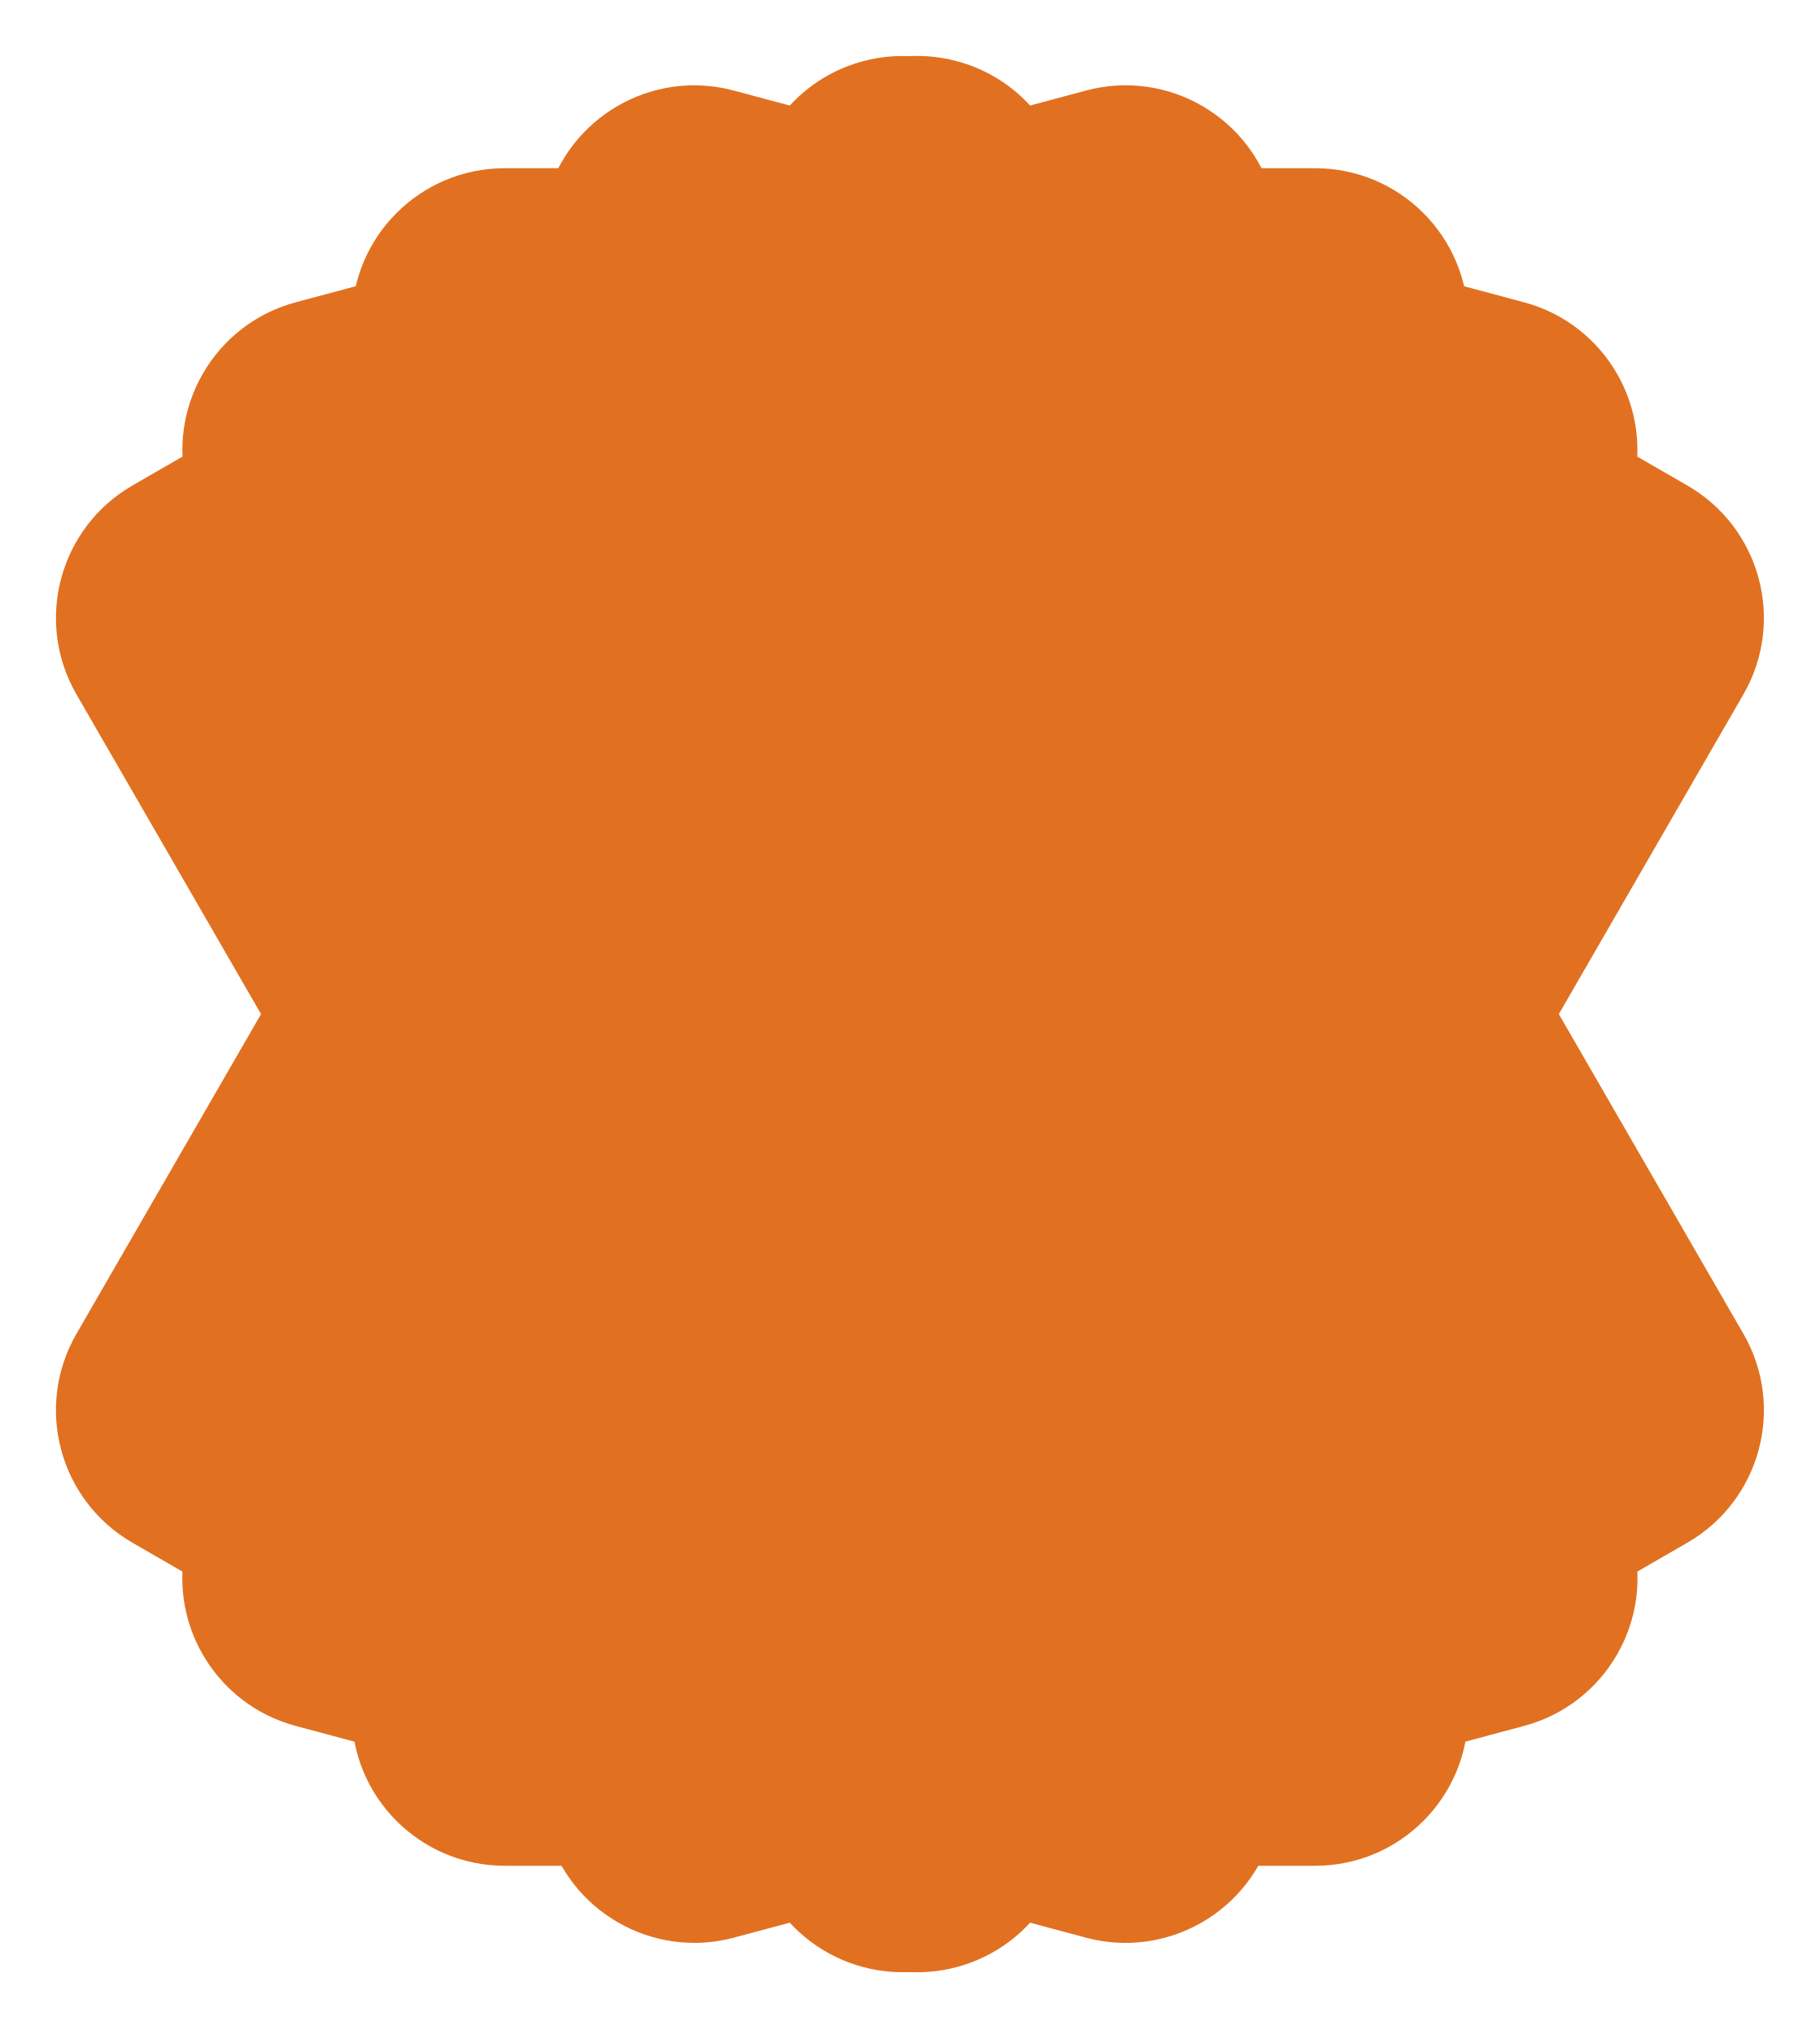
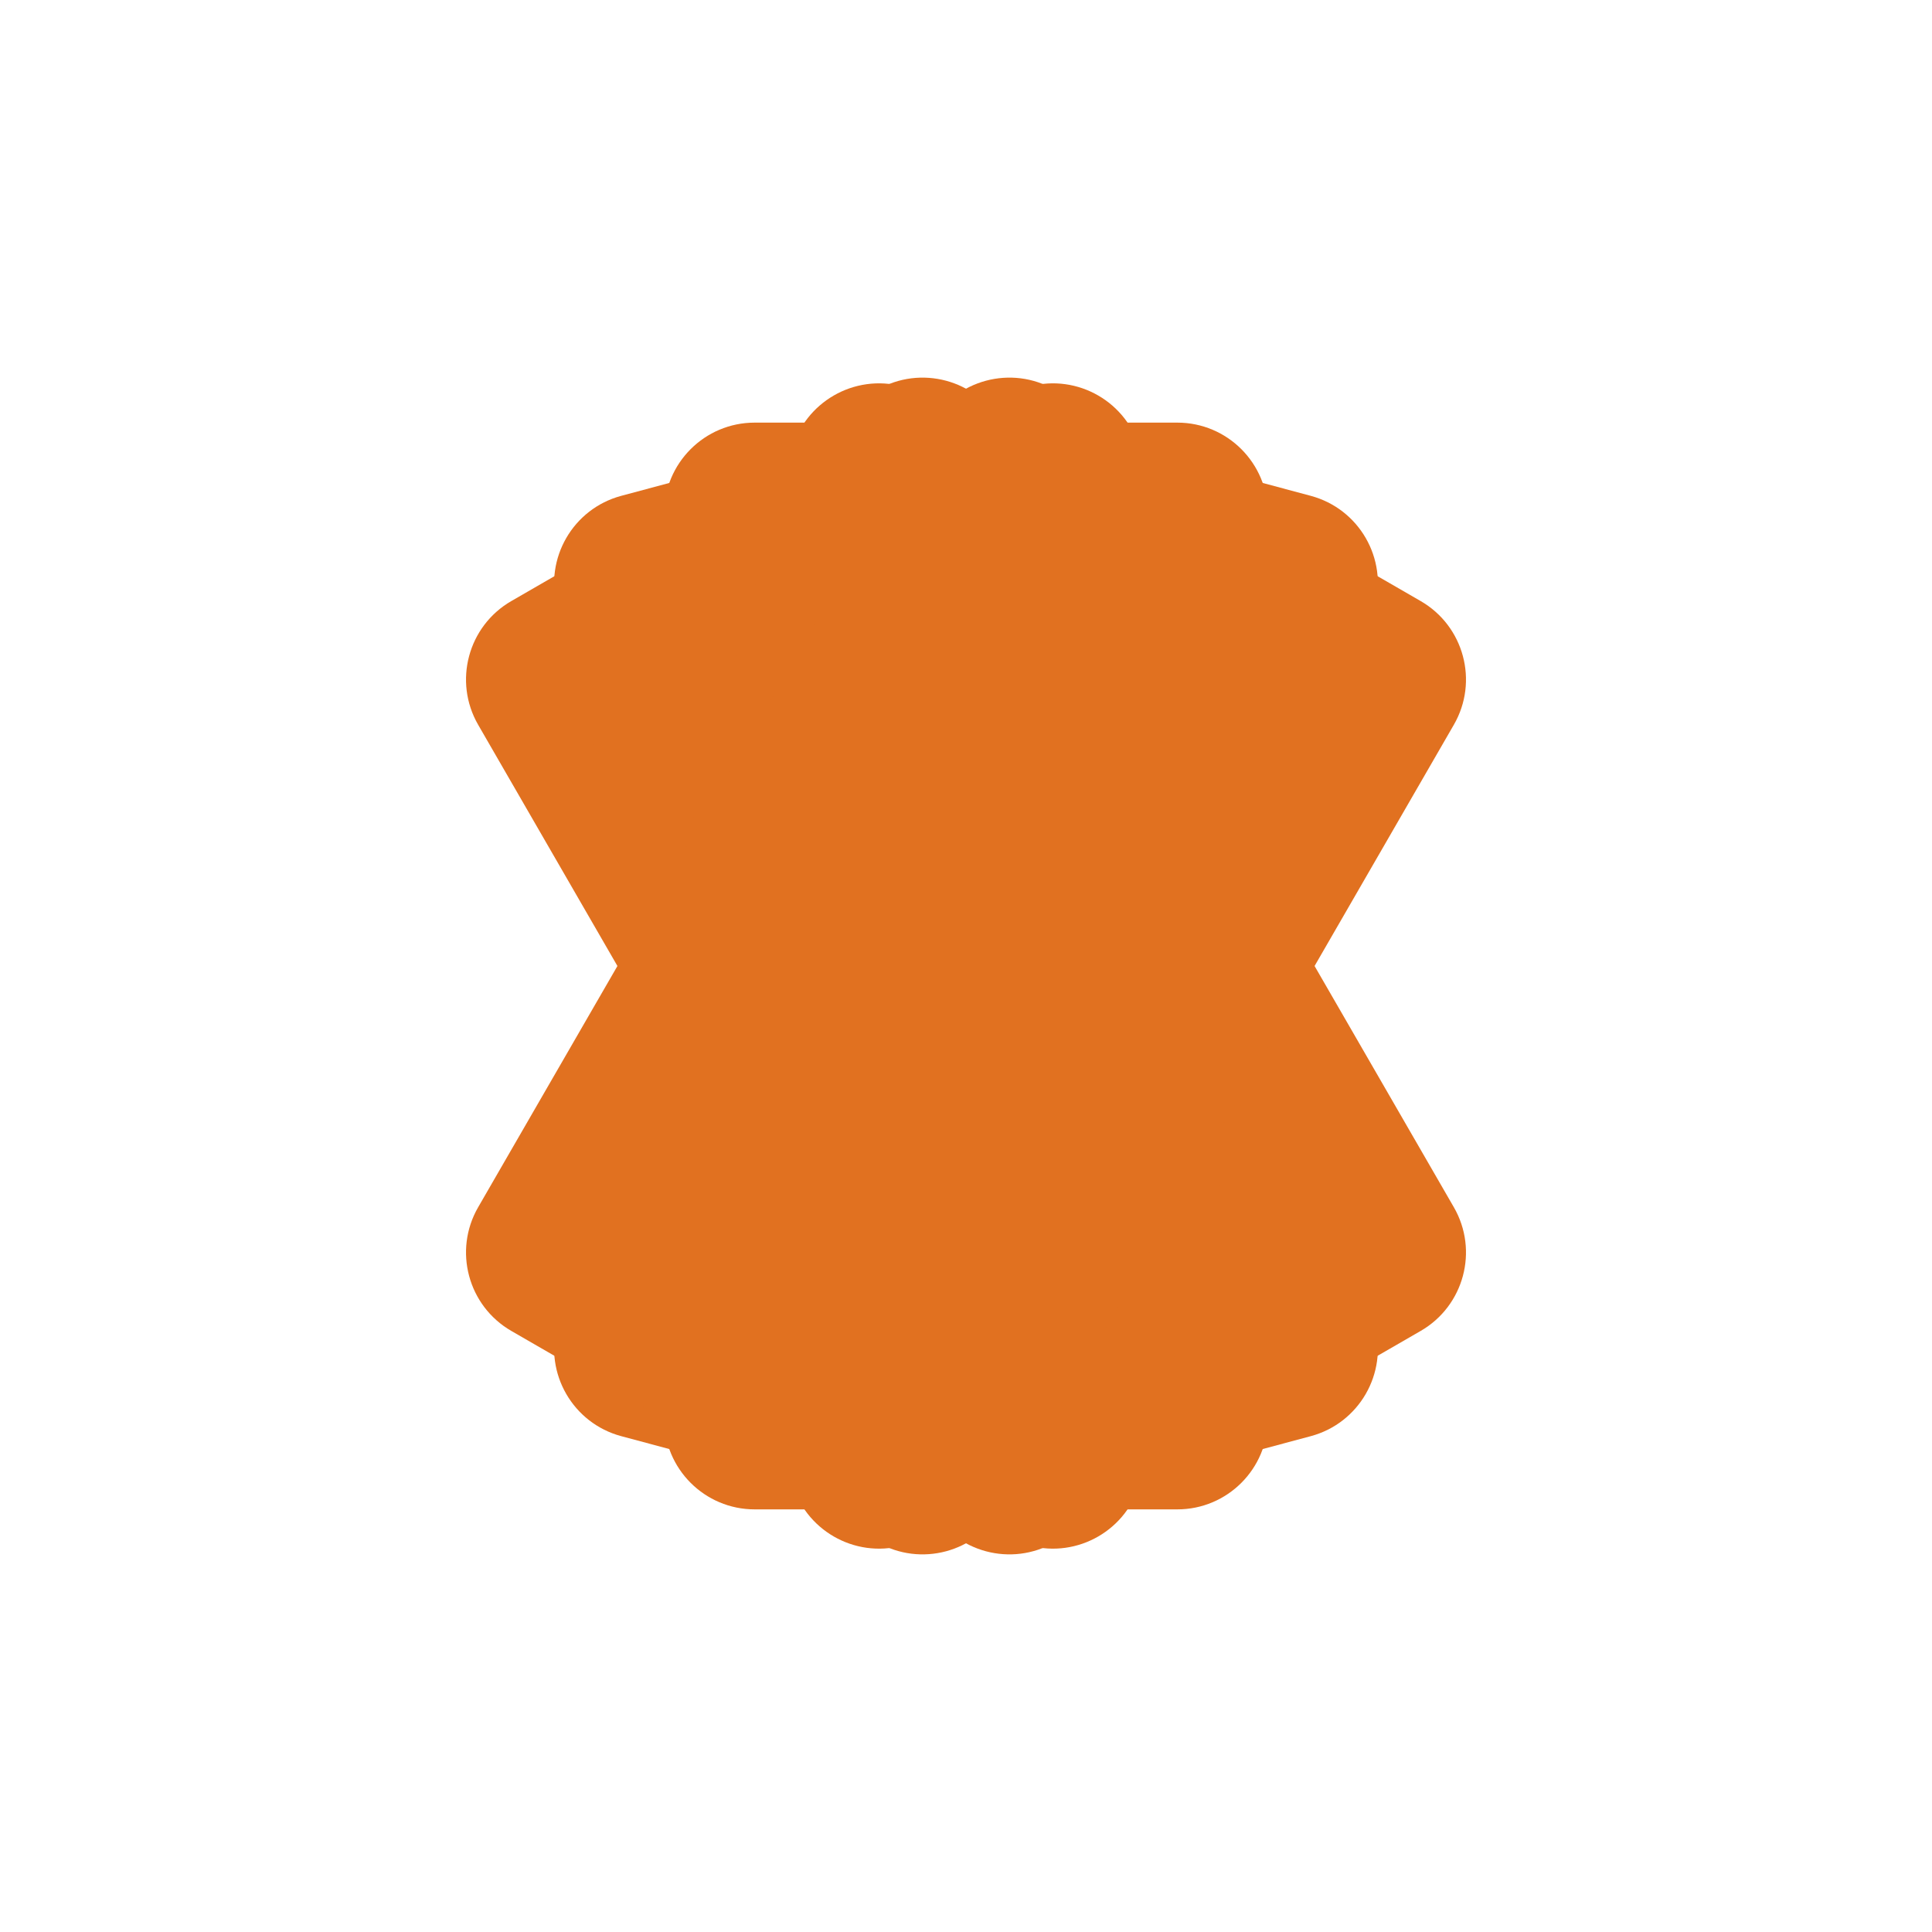
- <svg xmlns="http://www.w3.org/2000/svg" width="119" height="133" viewBox="0 0 119 133" fill="none">
-   <rect y="36.746" width="73.493" height="110.705" rx="10" transform="rotate(-30 0 36.7461)" fill="#E17120" />
-   <rect x="9.68" y="22.354" width="73.493" height="110.705" rx="10" transform="rotate(-15 9.67969 22.3535)" fill="#E17120" />
-   <rect x="23" y="11" width="73" height="111" rx="10" fill="#E17120" />
-   <rect x="38.328" y="3.334" width="73.493" height="110.705" rx="10" transform="rotate(15 38.3281 3.33398)" fill="#E17120" />
-   <rect x="55.352" y="0.002" width="73.493" height="110.705" rx="10" transform="rotate(30 55.3516 0.00195312)" fill="#E17120" />
+ <svg xmlns="http://www.w3.org/2000/svg" width="128" height="128" viewBox="0 0 128 128" fill="none">
+   <rect x="44" y="28" width="40" height="72" rx="6" transform="rotate(-30 64 64)" fill="#E17120" />
+   <rect x="44" y="28" width="40" height="72" rx="6" transform="rotate(-15 64 64)" fill="#E17120" />
+   <rect x="44" y="28" width="40" height="72" rx="6" fill="#E17120" />
+   <rect x="44" y="28" width="40" height="72" rx="6" transform="rotate(15 64 64)" fill="#E17120" />
+   <rect x="44" y="28" width="40" height="72" rx="6" transform="rotate(30 64 64)" fill="#E17120" />
</svg>
